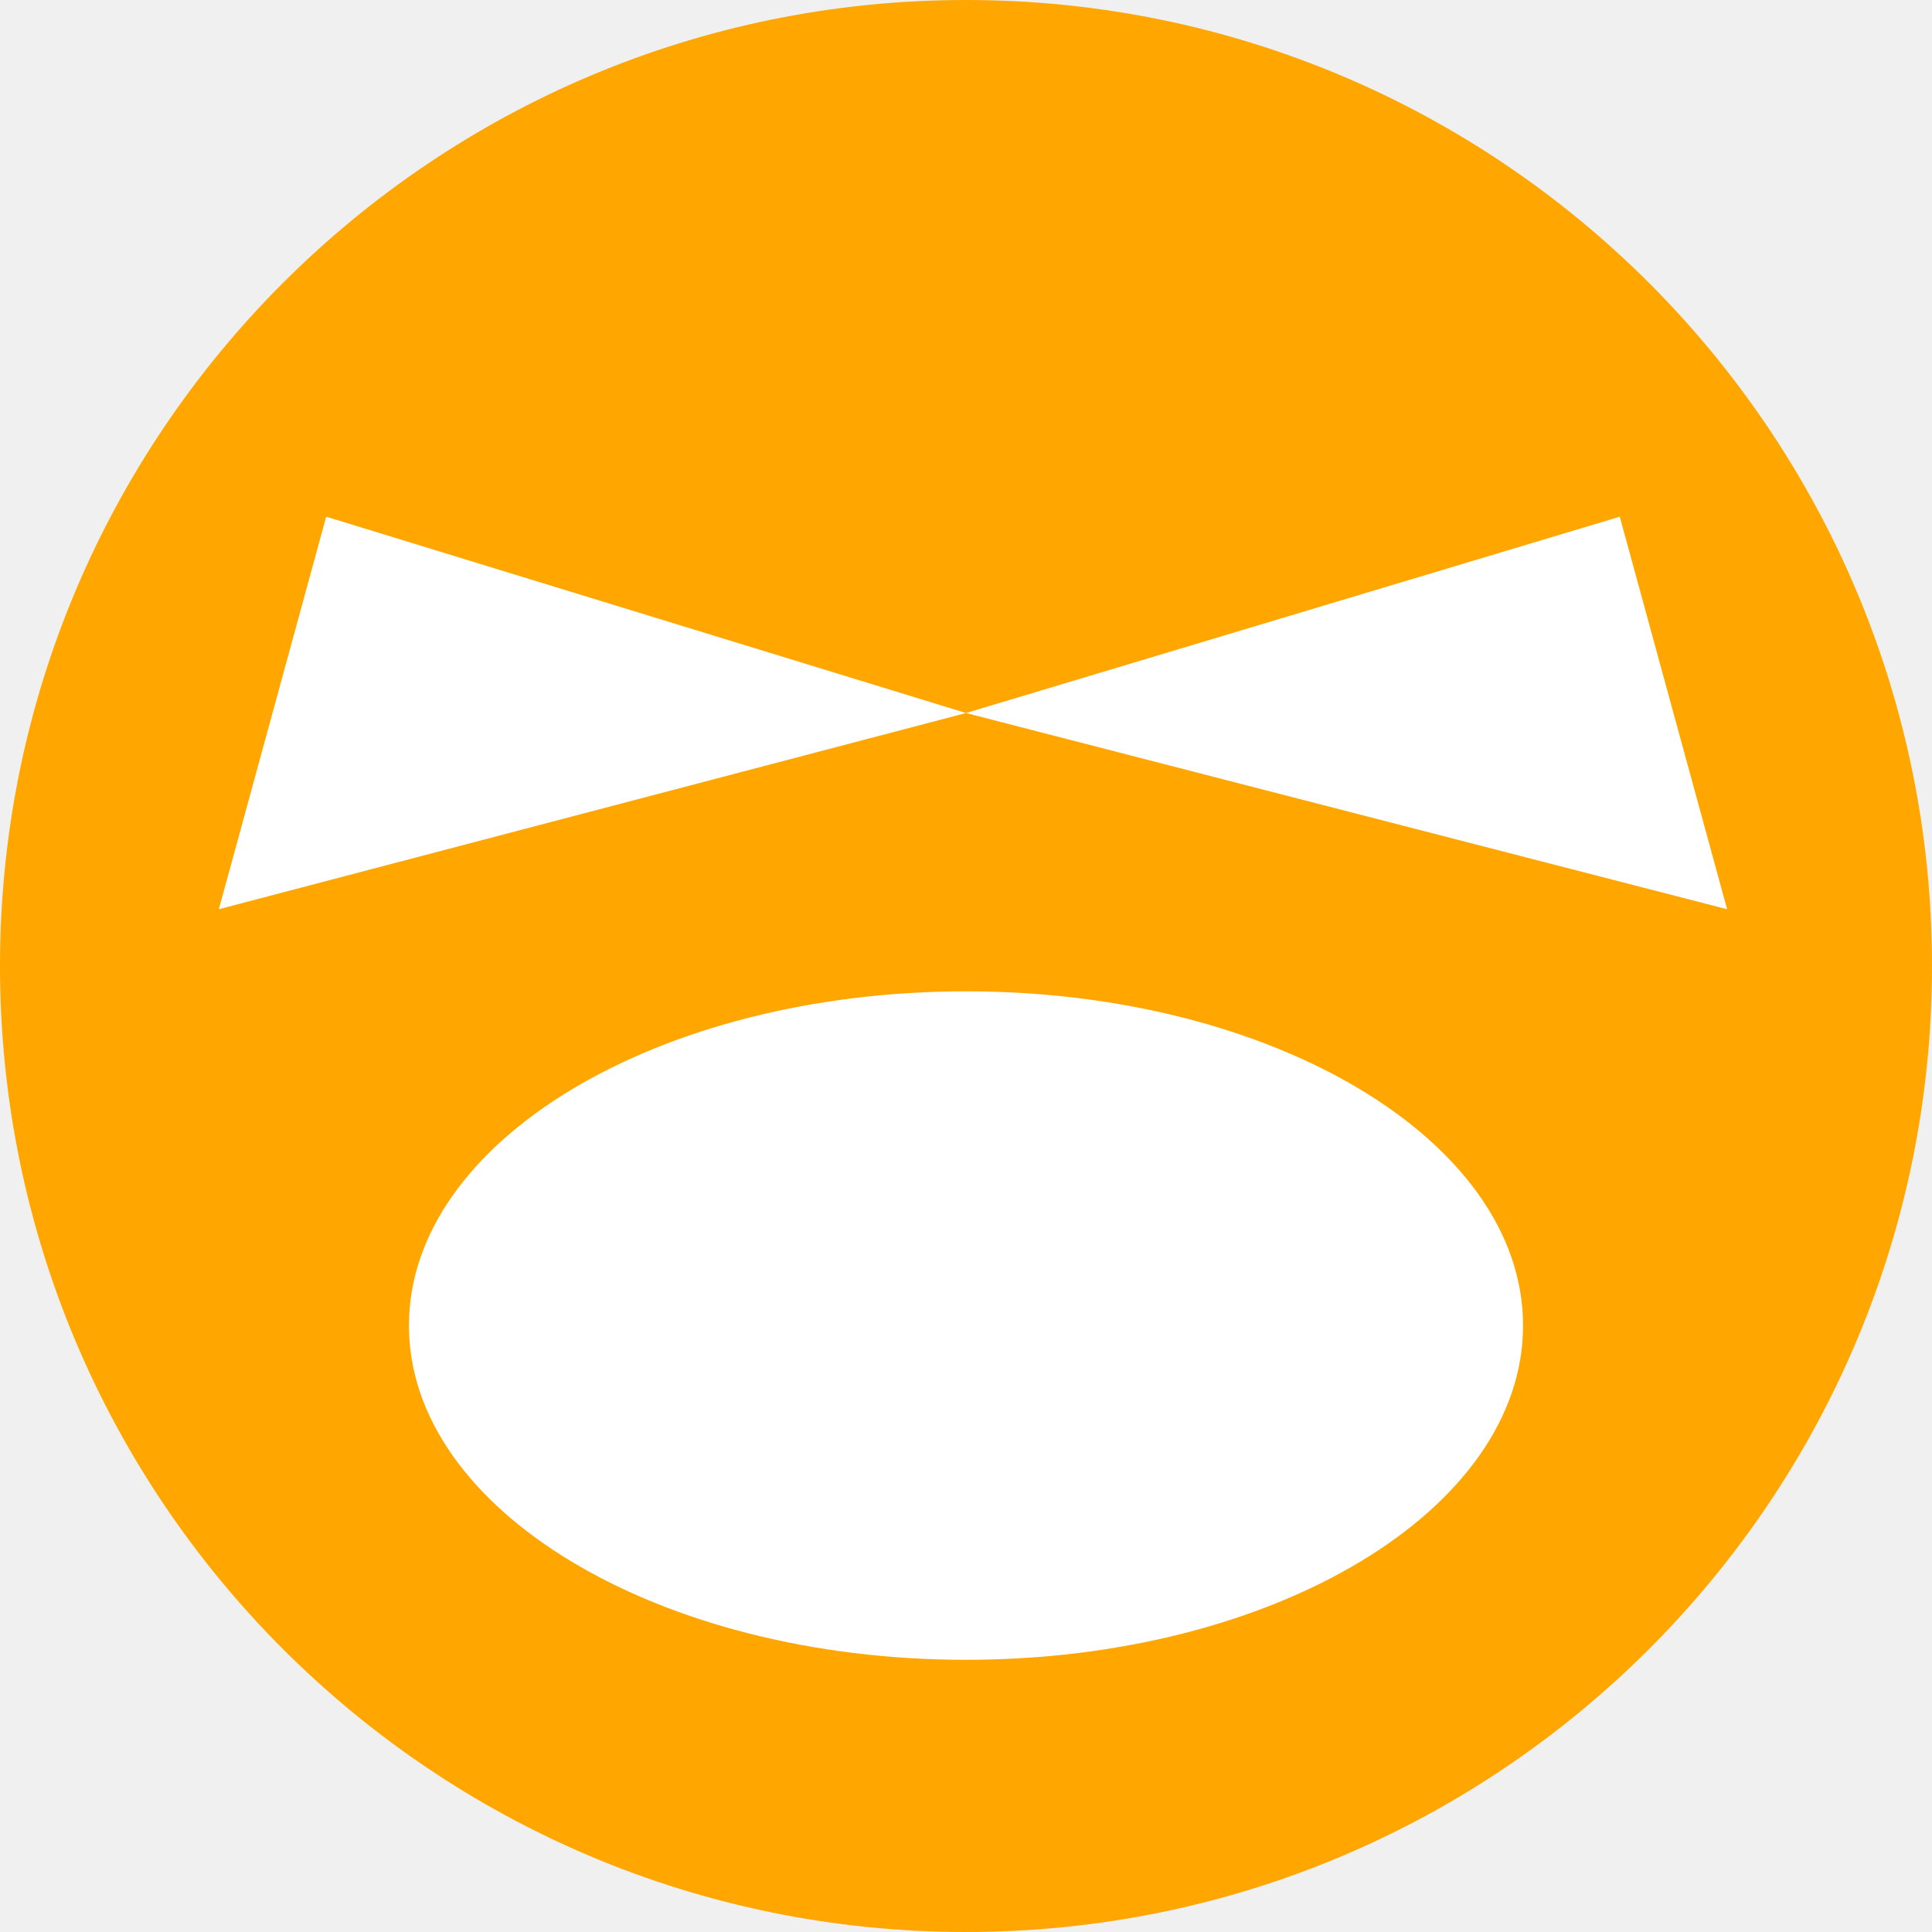
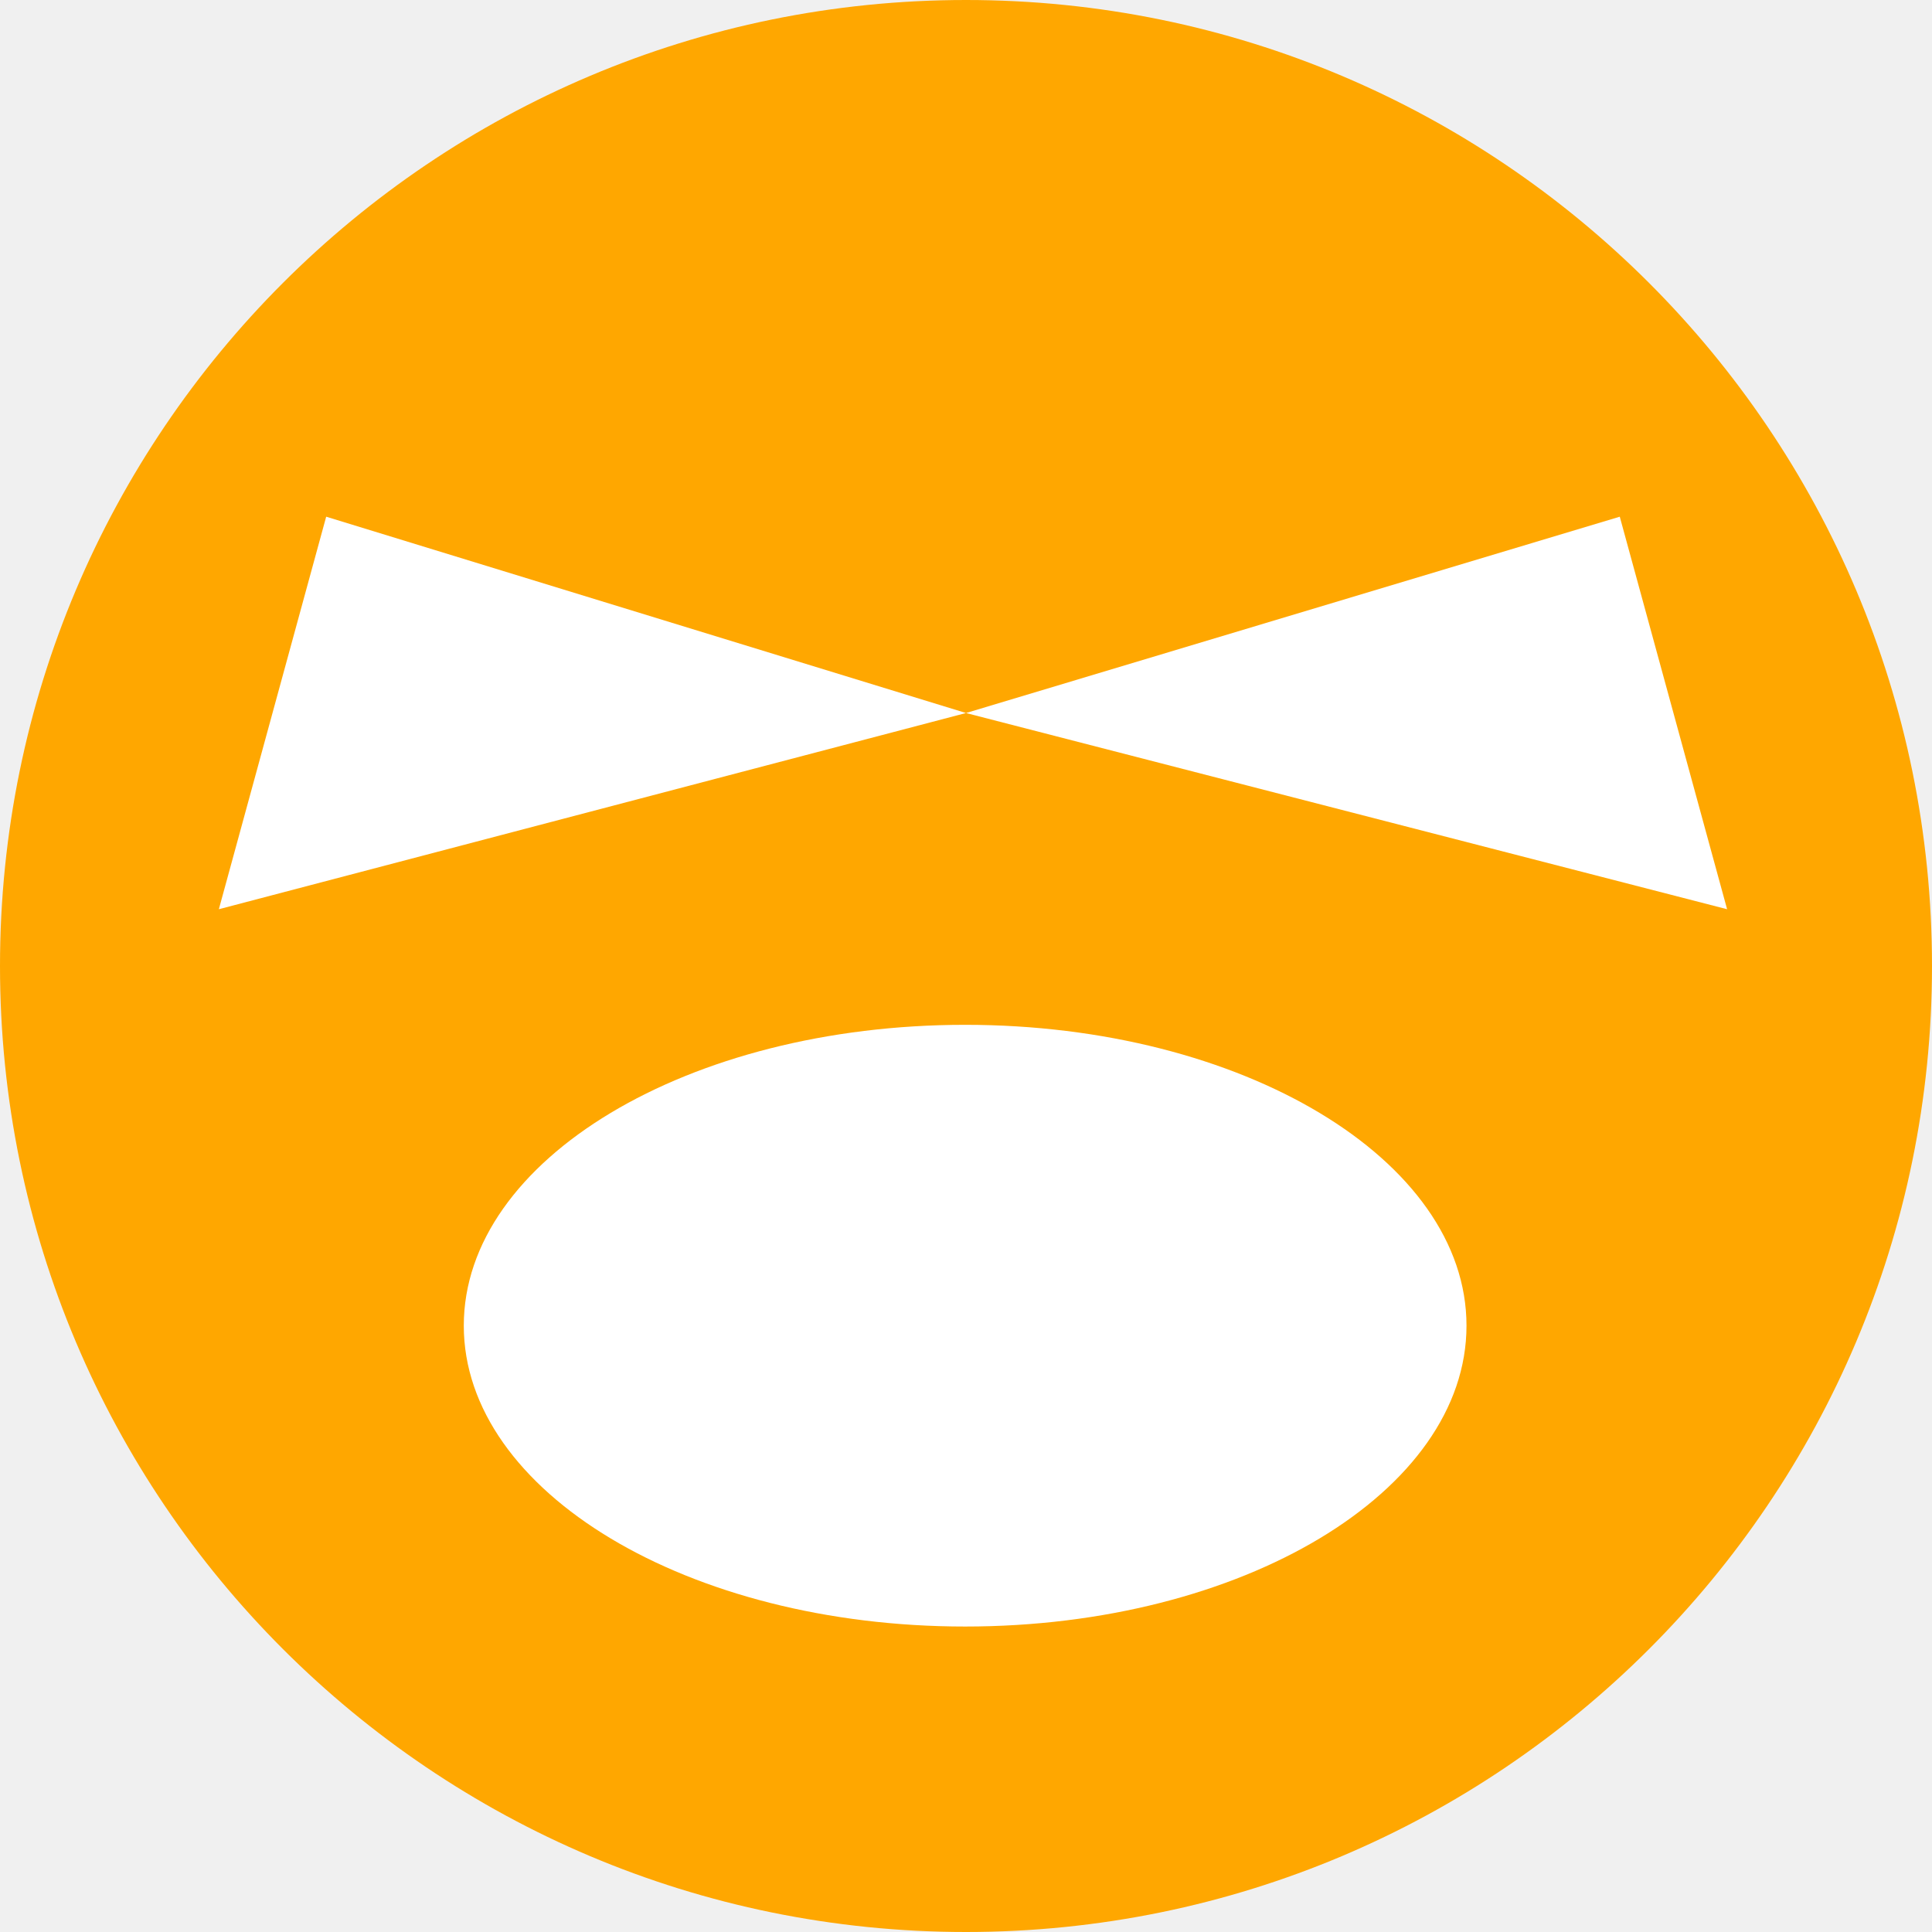
<svg xmlns="http://www.w3.org/2000/svg" version="1.1" id="Ebene_1" x="0px" y="0px" width="18px" height="18px" viewBox="0 0 18 18" enable-background="new 0 0 18 18" xml:space="preserve">
  <g>
    <g>
      <circle fill="#FFA700" cx="9" cy="9" r="9" />
    </g>
    <polyline fill="#FFFFFF" points="16.091,8.471 9,6.643 15.091,4.814  " />
    <polyline fill="#FFFFFF" points="2.039,8.471 9,6.643 3.039,4.814  " />
-     <ellipse fill="#FFFFFF" cx="9" cy="12.35" rx="5.19" ry="3.114" />
+     <ellipse fill="#FFFFFF" cx="8.992" cy="12.351" rx="4.671" ry="2.803" />
  </g>
</svg>
